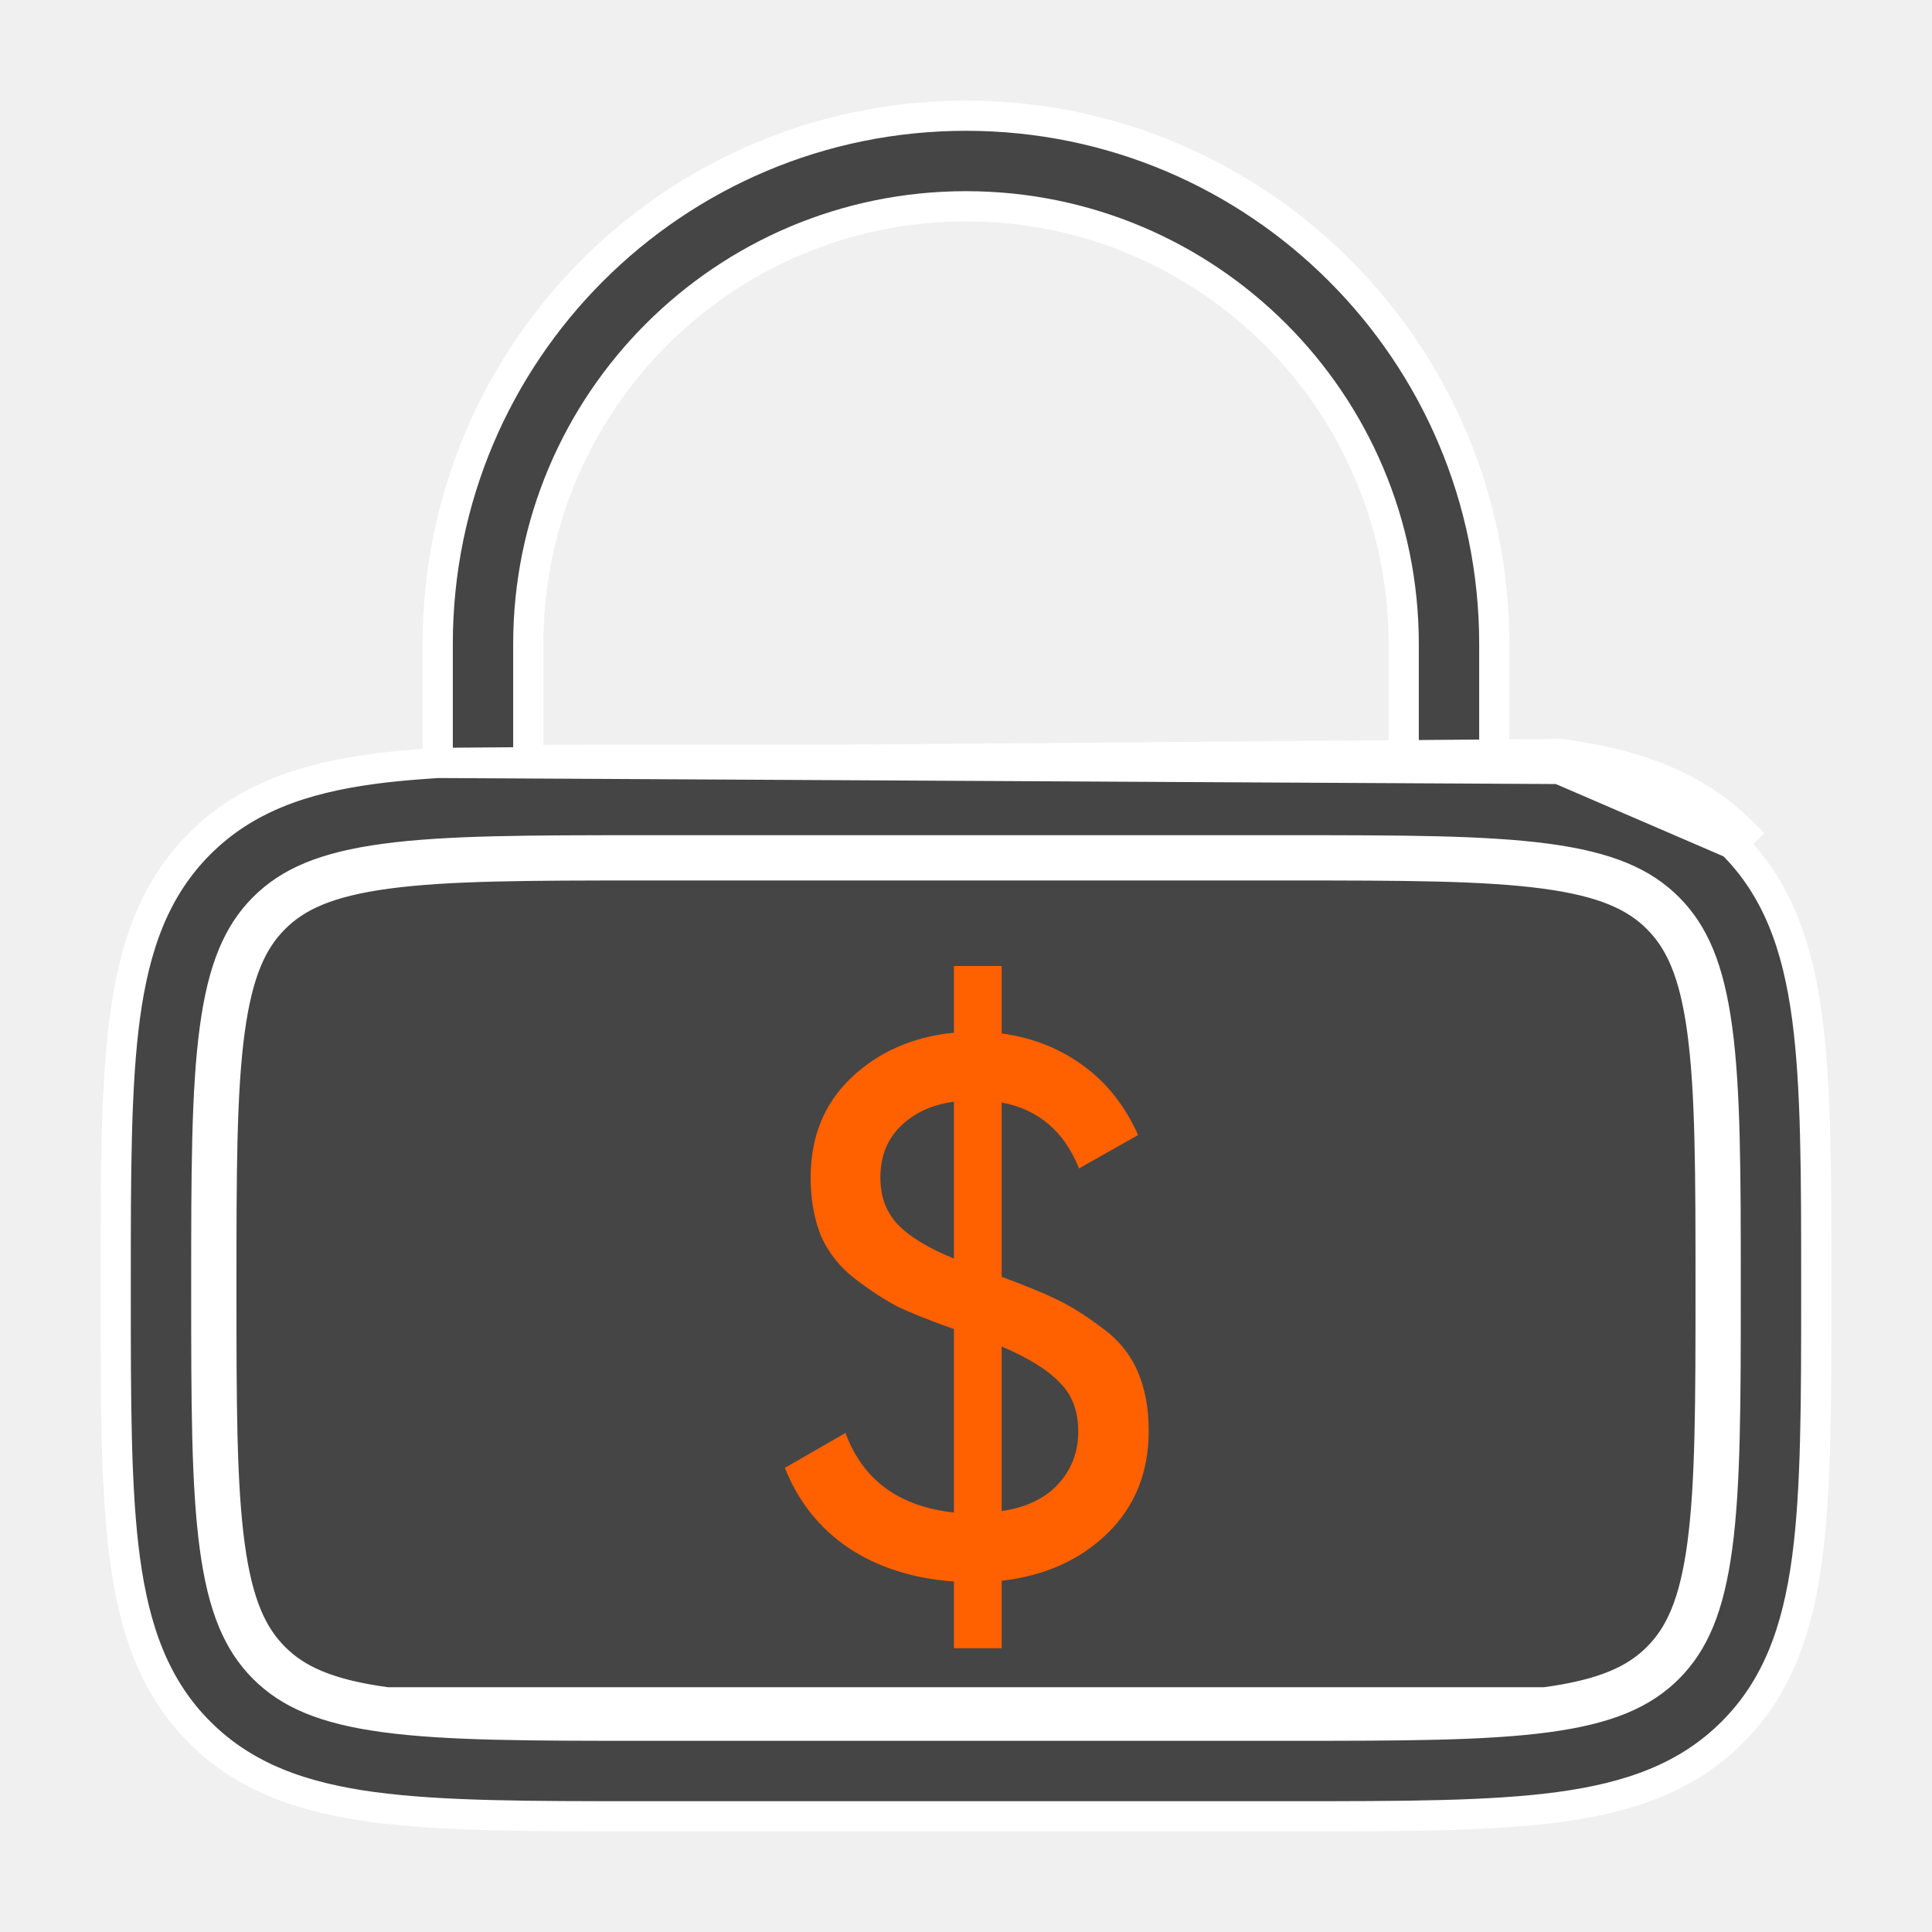
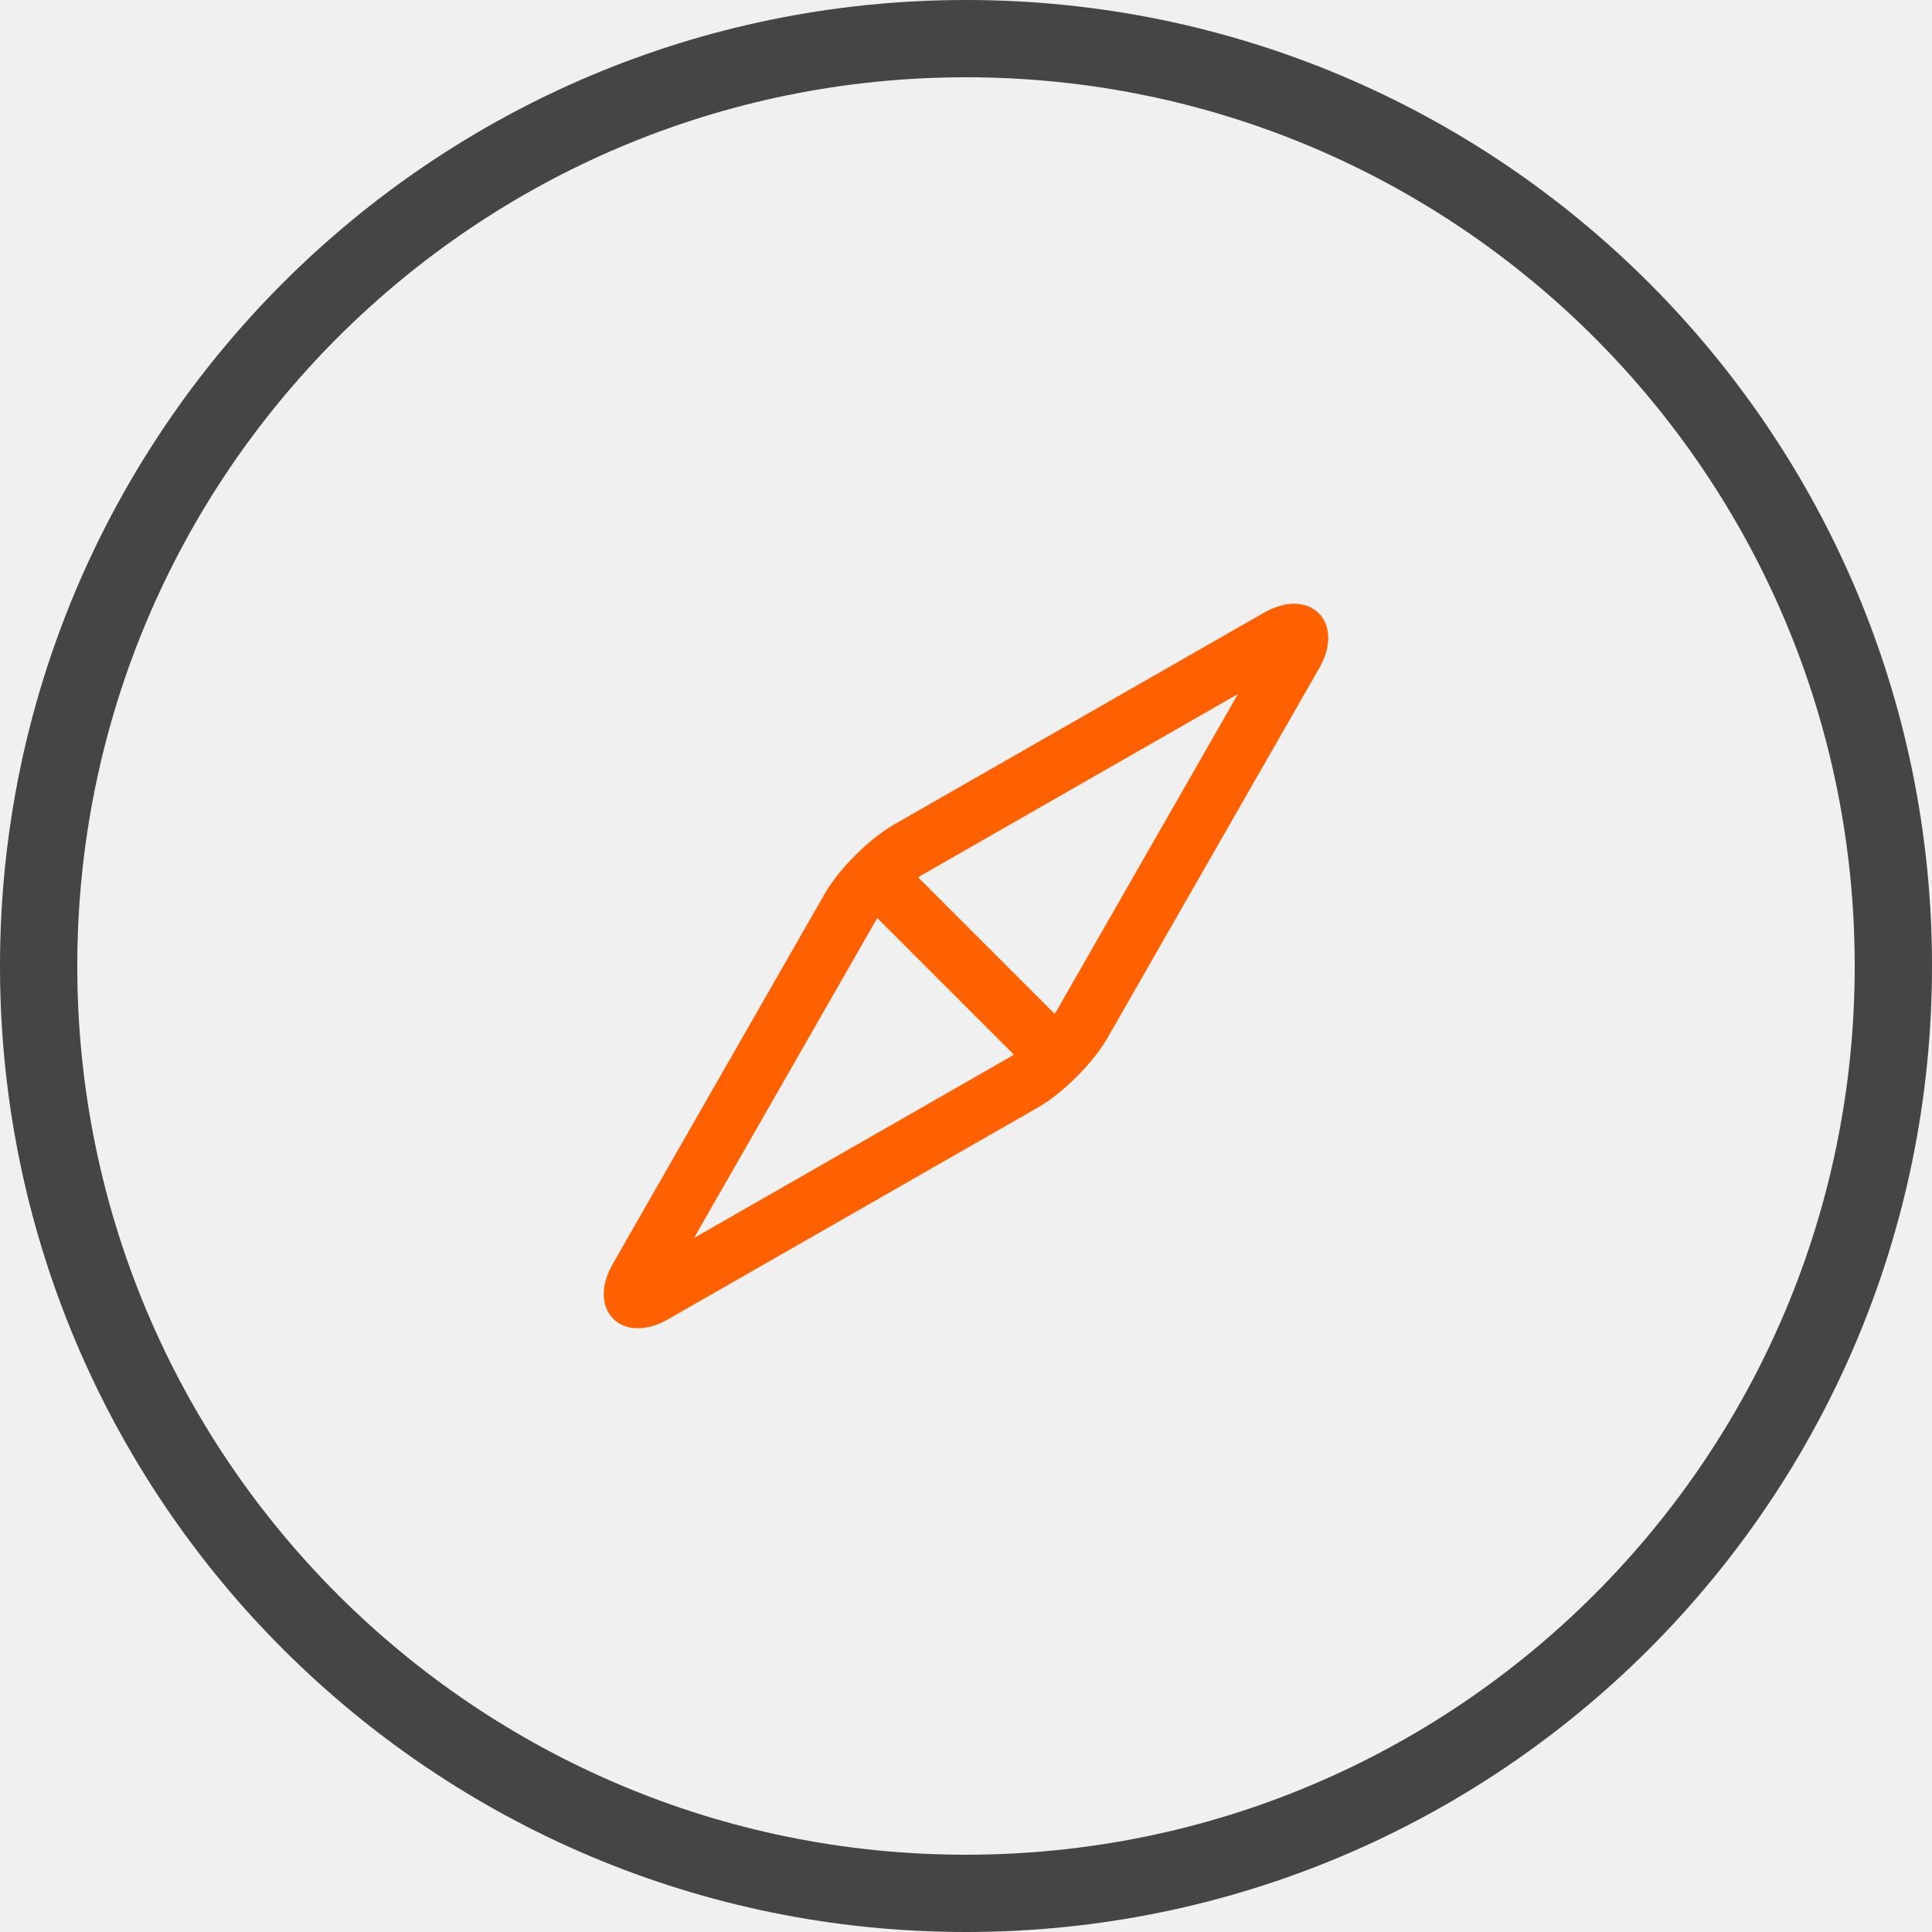
<svg xmlns="http://www.w3.org/2000/svg" width="64" height="64" viewBox="0 0 64 64" fill="none">
-   <path d="M14.5 25.273L14.035 25.306C13.438 25.348 12.879 25.402 12.355 25.473C10.01 25.788 8.112 26.453 6.615 27.949C5.119 29.446 4.455 31.343 4.139 33.688C3.834 35.96 3.833 38.86 3.833 42.52V42.813C3.833 46.473 3.834 49.374 4.139 51.645C4.455 53.99 5.119 55.888 6.615 57.384L6.616 57.384C8.112 58.881 10.01 59.545 12.355 59.861C14.626 60.166 17.527 60.167 21.187 60.167H42.813C46.473 60.167 49.373 60.166 51.645 59.861C53.989 59.545 55.887 58.881 57.384 57.384C58.881 55.888 59.545 53.99 59.86 51.645C60.165 49.374 60.166 46.473 60.166 42.813V42.52C60.166 38.86 60.165 35.96 59.86 33.688C59.545 31.343 58.881 29.446 57.384 27.949C57.384 27.949 57.384 27.949 57.384 27.949M14.5 25.273L51.711 24.977C54.111 25.3 56.132 25.991 57.737 27.596L57.384 27.949M14.5 25.273V24.807V21.333C14.5 11.668 22.335 3.833 32 3.833C41.665 3.833 49.5 11.668 49.5 21.333V24.807V25.273L49.965 25.306C50.561 25.348 51.121 25.402 51.645 25.473M14.5 25.273L51.645 25.473M57.384 27.949C55.887 26.453 53.989 25.788 51.645 25.473M57.384 27.949L51.645 25.473M45.995 25.176L46.5 25.18V24.676V21.333C46.5 13.325 40.008 6.833 32 6.833C23.992 6.833 17.5 13.325 17.5 21.333V24.676V25.18L18.004 25.176C18.998 25.167 20.057 25.167 21.187 25.167H42.813C43.943 25.167 45.002 25.167 45.995 25.176ZM12.755 28.446L12.755 28.446C10.742 28.717 9.583 29.224 8.737 30.07C7.891 30.917 7.383 32.076 7.113 34.088C6.836 36.144 6.833 38.853 6.833 42.667C6.833 46.48 6.836 49.19 7.113 51.245C7.383 53.258 7.891 54.416 8.737 55.263C9.583 56.109 10.742 56.617 12.755 56.887L12.755 56.887C14.81 57.163 17.52 57.167 21.333 57.167H42.666C46.48 57.167 49.189 57.163 51.245 56.887L51.245 56.887C53.257 56.617 54.416 56.109 55.263 55.263C56.109 54.416 56.616 53.258 56.887 51.245L56.887 51.245C57.163 49.19 57.166 46.48 57.166 42.667C57.166 38.853 57.163 36.144 56.887 34.088L56.887 34.088C56.616 32.076 56.109 30.917 55.263 30.07C54.416 29.224 53.257 28.717 51.245 28.446L51.245 28.446C49.189 28.17 46.48 28.167 42.666 28.167H21.333C17.52 28.167 14.81 28.17 12.755 28.446ZM54.909 54.909C54.171 55.648 53.135 56.129 51.178 56.392H12.821C10.865 56.129 9.828 55.648 9.09 54.909C8.352 54.171 7.871 53.135 7.608 51.178C7.337 49.164 7.333 46.494 7.333 42.667C7.333 38.839 7.337 36.169 7.608 34.155C7.871 32.198 8.352 31.162 9.09 30.424C9.828 29.686 10.865 29.205 12.821 28.942C14.836 28.671 17.505 28.667 21.333 28.667H42.666C46.494 28.667 49.164 28.671 51.178 28.942C53.135 29.205 54.171 29.686 54.909 30.424C55.647 31.162 56.128 32.198 56.391 34.155C56.662 36.169 56.666 38.839 56.666 42.667C56.666 46.494 56.662 49.164 56.391 51.178C56.128 53.135 55.647 54.171 54.909 54.909Z" fill="#454545" stroke="white" />
-   <path d="M38.053 47.393C38.053 48.766 37.601 49.896 36.697 50.783C35.793 51.67 34.621 52.198 33.182 52.365V54.6H31.6V52.39C30.227 52.29 29.055 51.913 28.084 51.26C27.13 50.607 26.435 49.728 26 48.624L28.009 47.468C28.578 49.025 29.775 49.904 31.6 50.105V44.028C30.846 43.76 30.235 43.518 29.767 43.3C29.315 43.066 28.838 42.756 28.335 42.371C27.833 41.986 27.456 41.517 27.205 40.965C26.971 40.395 26.854 39.743 26.854 39.006C26.854 37.65 27.306 36.545 28.21 35.691C29.114 34.838 30.244 34.344 31.6 34.21V32H33.182V34.235C34.186 34.369 35.082 34.72 35.869 35.29C36.656 35.859 37.267 36.629 37.702 37.6L35.743 38.705C35.258 37.483 34.404 36.754 33.182 36.52V42.296C33.952 42.58 34.563 42.831 35.015 43.049C35.467 43.267 35.961 43.576 36.496 43.978C37.032 44.363 37.426 44.84 37.677 45.409C37.928 45.978 38.053 46.64 38.053 47.393ZM29.164 39.006C29.164 39.642 29.357 40.161 29.742 40.563C30.127 40.965 30.746 41.341 31.6 41.693V36.495C30.863 36.595 30.269 36.872 29.817 37.324C29.382 37.759 29.164 38.32 29.164 39.006ZM33.182 50.055C33.985 49.938 34.605 49.645 35.04 49.176C35.492 48.691 35.718 48.105 35.718 47.418C35.718 46.732 35.509 46.188 35.09 45.786C34.688 45.367 34.052 44.974 33.182 44.606V50.055Z" fill="#FF6000" />
+   <g clip-path="url(#clip0_1027_1170)">
+     <path d="M61.44 32C61.44 15.741 48.26 2.56 32 2.56C15.741 2.56 2.56 15.741 2.56 32C2.56 48.26 15.741 61.44 32 61.44C48.26 61.44 61.44 48.26 61.44 32ZM64 32C64 49.673 49.673 64 32 64C14.327 64 0 49.673 0 32C0 14.327 14.327 0 32 0C49.673 0 64 14.327 64 32Z" fill="#454545" />
+     <path d="M22.989 41.011L33.431 35.031C33.967 34.724 34.724 33.967 35.031 33.431L41.011 22.989L30.569 28.969C30.033 29.276 29.276 30.033 28.969 30.569L22.989 41.011L22.989 41.011ZM36.688 34.38C36.212 35.211 35.211 36.212 34.38 36.688L22.132 43.702C20.605 44.576 19.423 43.396 20.299 41.868L27.313 29.62C27.788 28.789 28.79 27.788 29.62 27.312L41.868 20.298C43.396 19.424 44.577 20.604 43.702 22.132L36.688 34.38Z" fill="#FF6000" />
+     <path d="M28.515 29.865L33.814 35.164C34.187 35.537 34.791 35.537 35.164 35.164C35.536 34.791 35.536 34.187 35.164 33.814L29.865 28.515C29.492 28.142 28.887 28.142 28.515 28.515C28.142 28.888 28.142 29.492 28.515 29.865Z" fill="#FF6000" />
+   </g>
+   <defs>
+     <clipPath id="clip0_1027_1170">
+       <rect width="64" height="64" fill="white" />
+     </clipPath>
+   </defs>
</svg>
